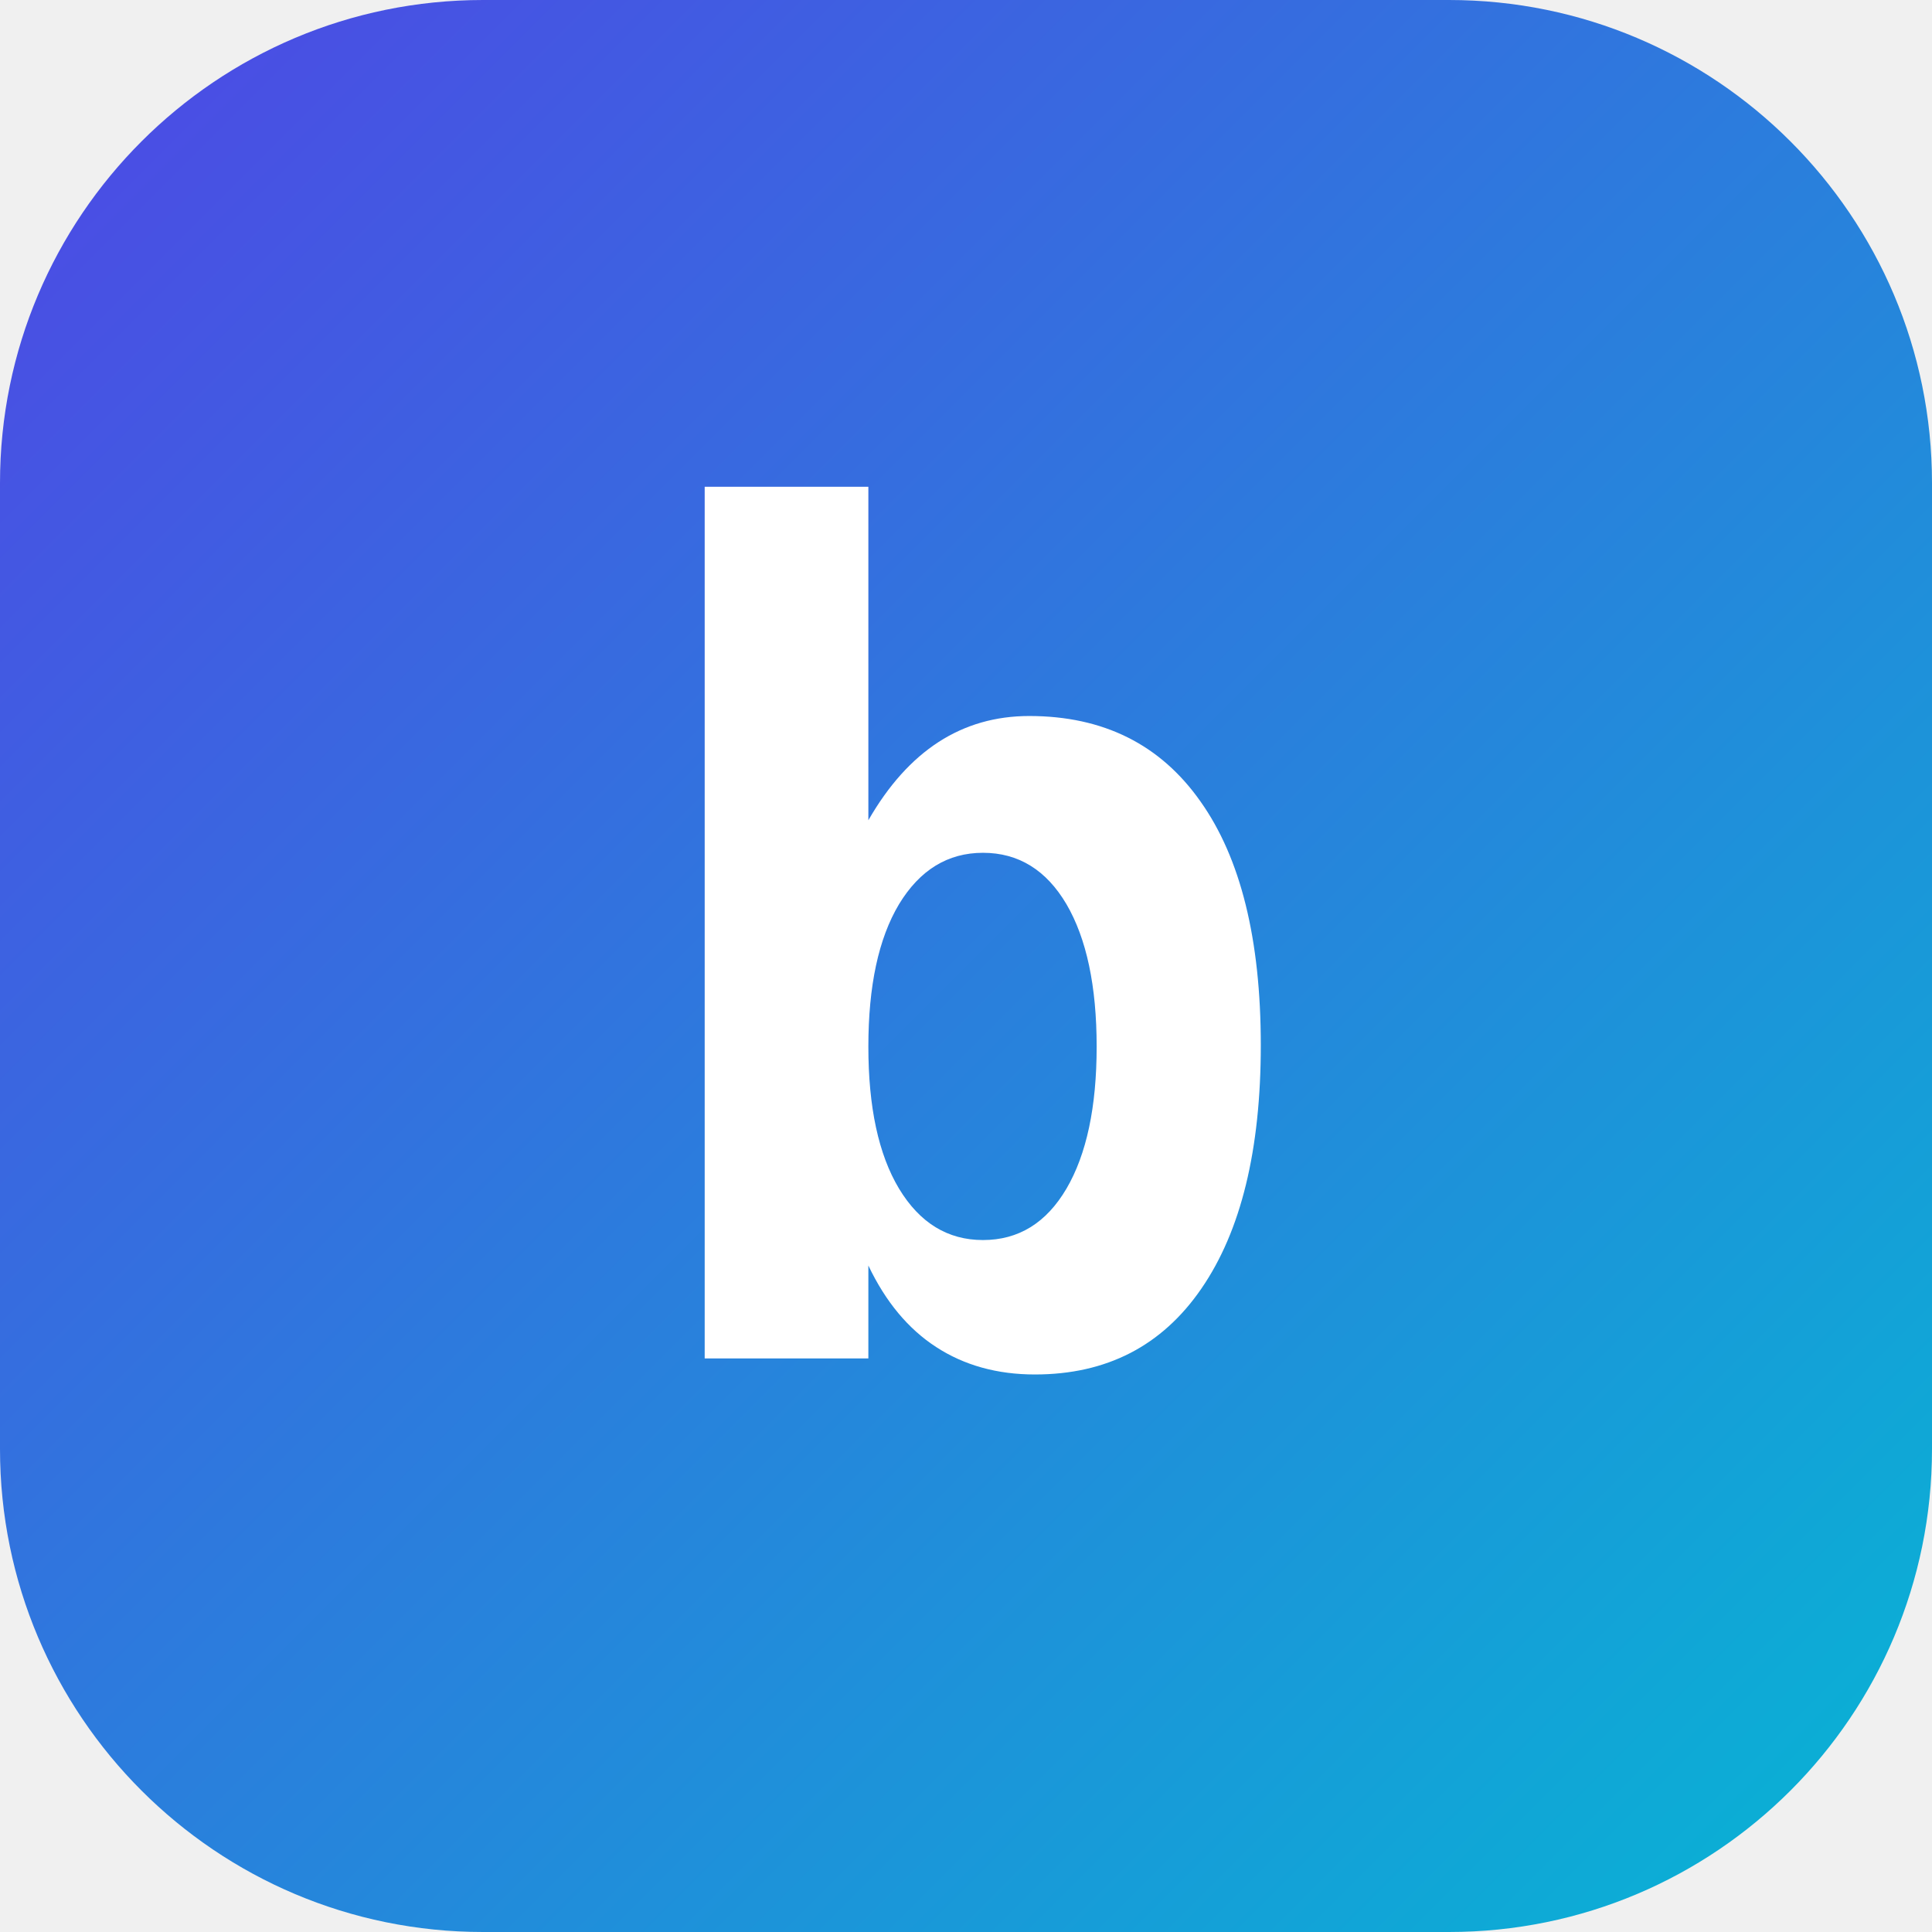
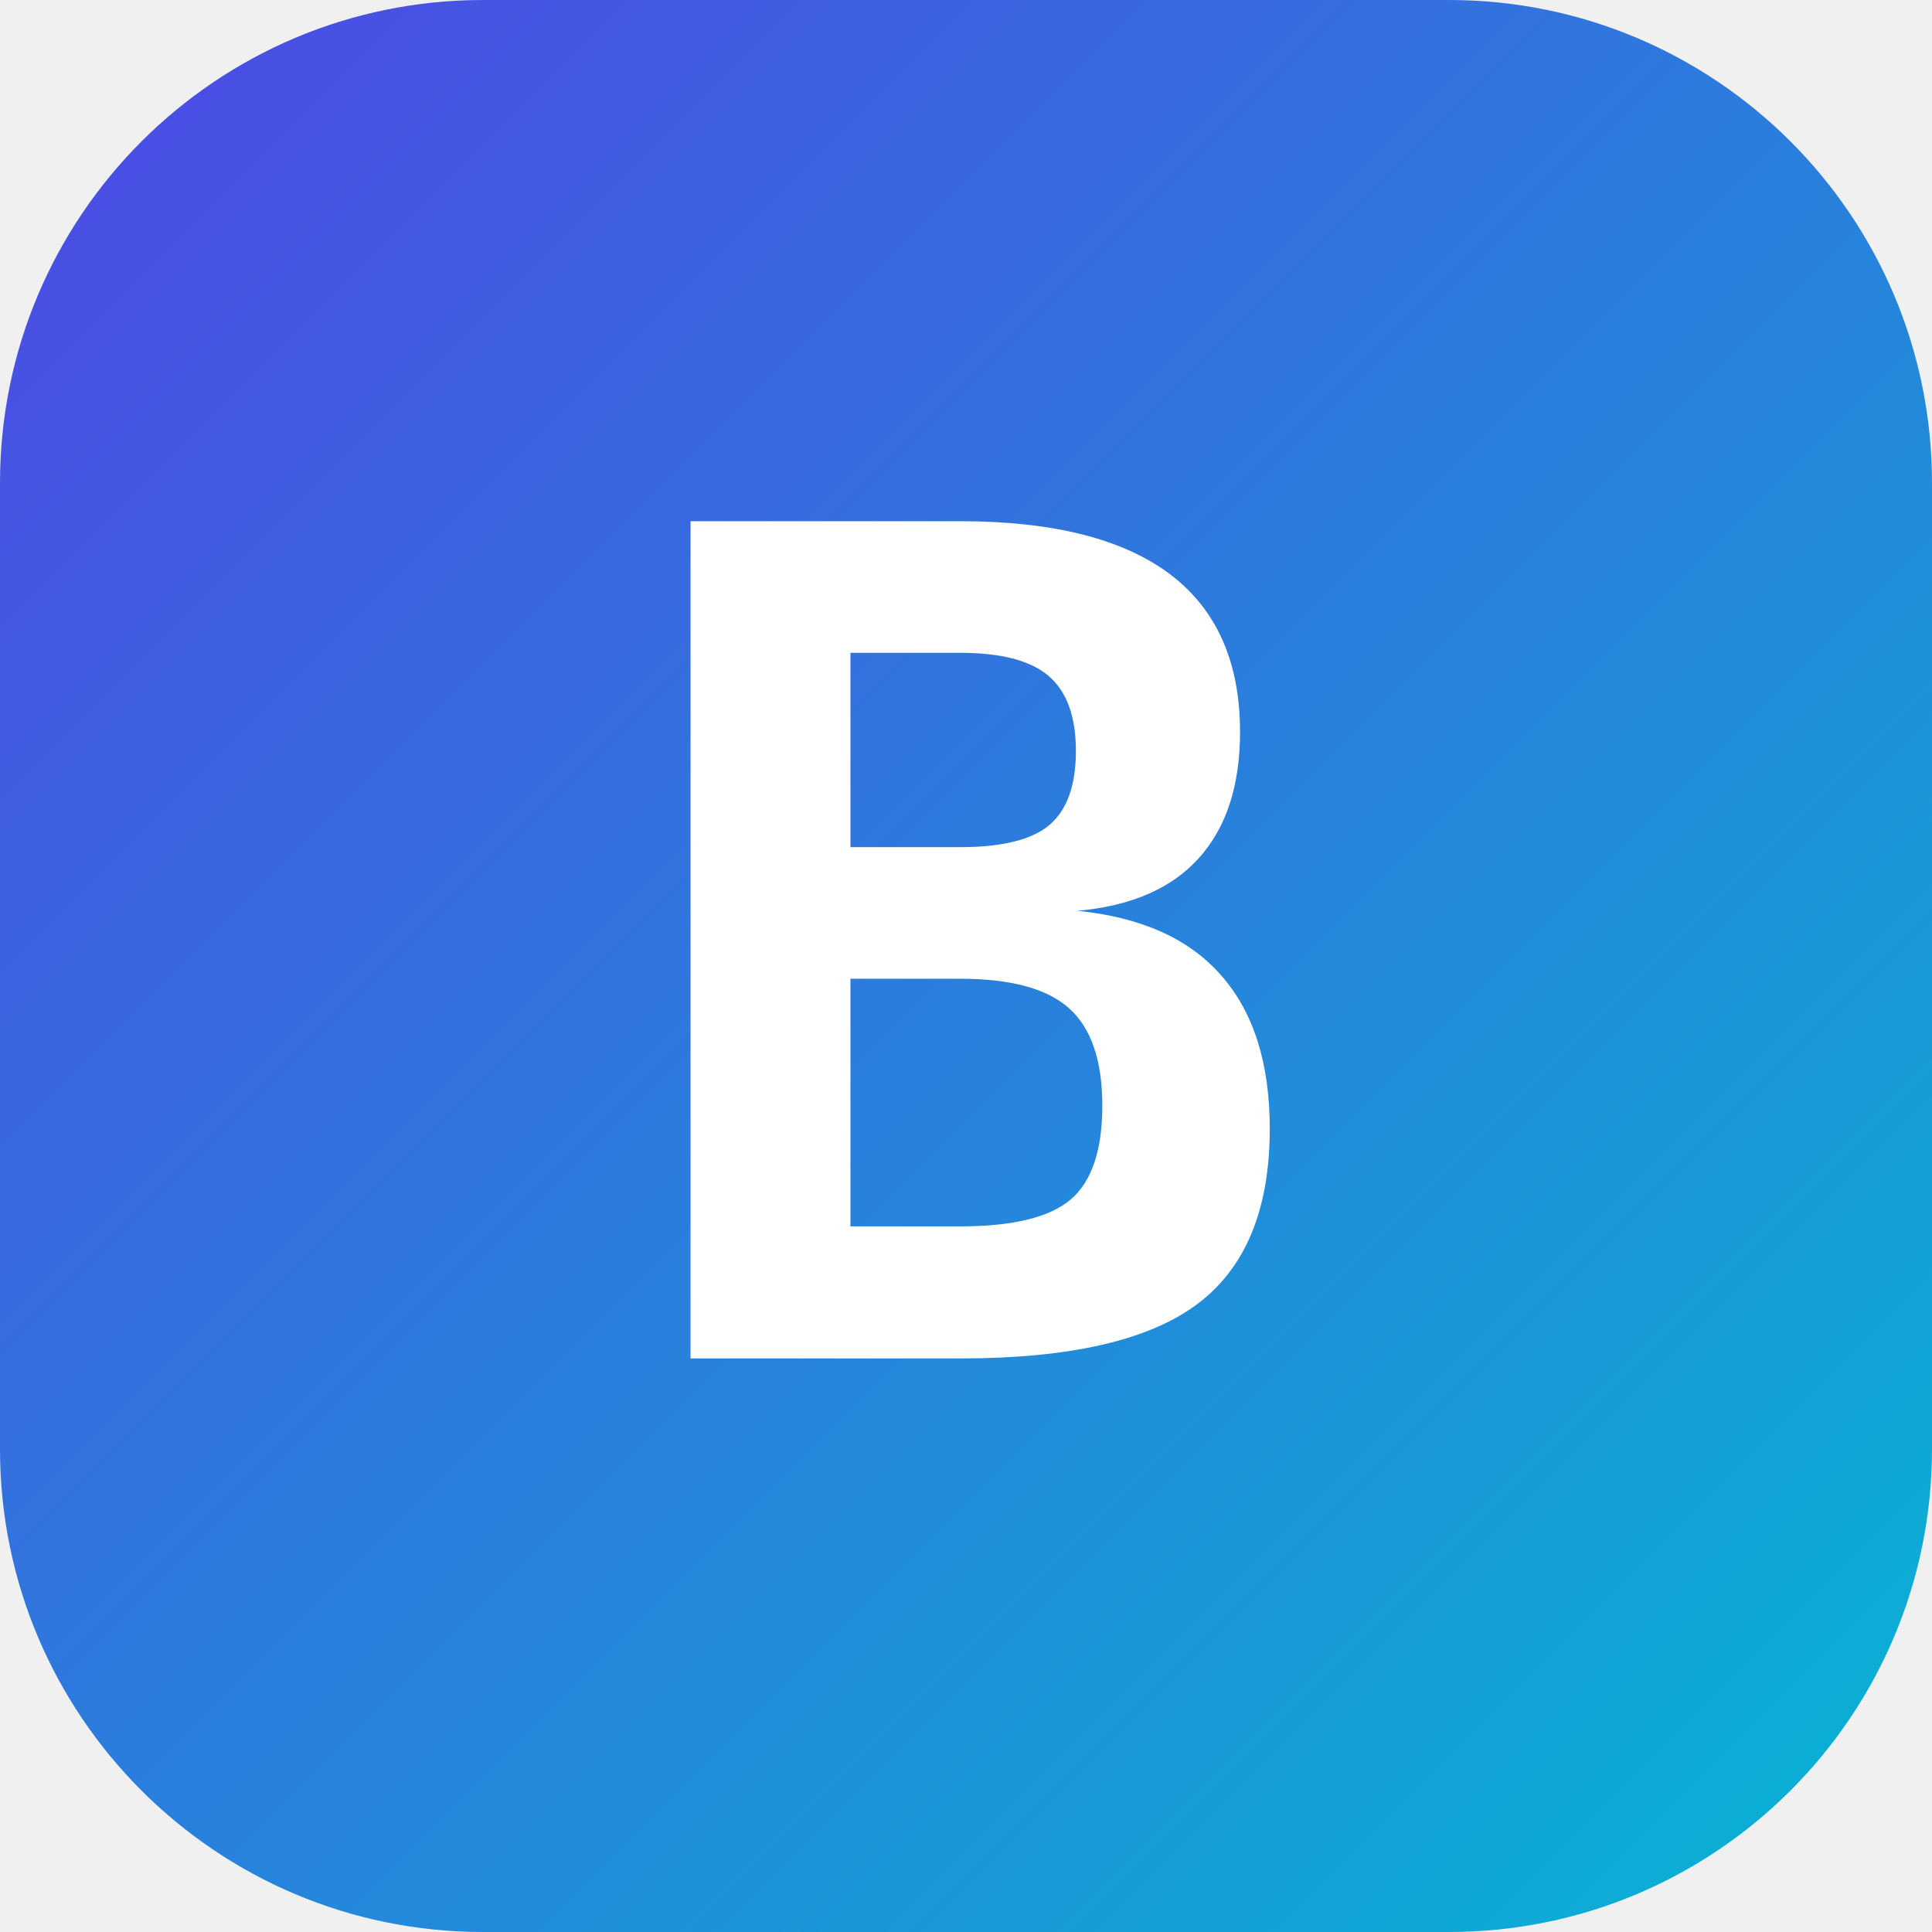
<svg xmlns="http://www.w3.org/2000/svg" viewBox="0 0 64 64">
  <defs>
    <linearGradient id="g" x1="0" y1="0" x2="1" y2="1">
      <stop offset="0" stop-color="#4f46e5" />
      <stop offset="1" stop-color="#06b6d4" />
    </linearGradient>
  </defs>
  <rect width="64" height="64" rx="16" fill="url(#g)" />
-   <text x="32" y="45" font-family="Consolas, monospace" font-size="38" font-weight="700" fill="#fff" text-anchor="middle">b</text>
+   <text x="32" y="45" font-family="Consolas, monospace" font-size="38" font-weight="700" fill="#fff" text-anchor="middle">B</text>
</svg>
